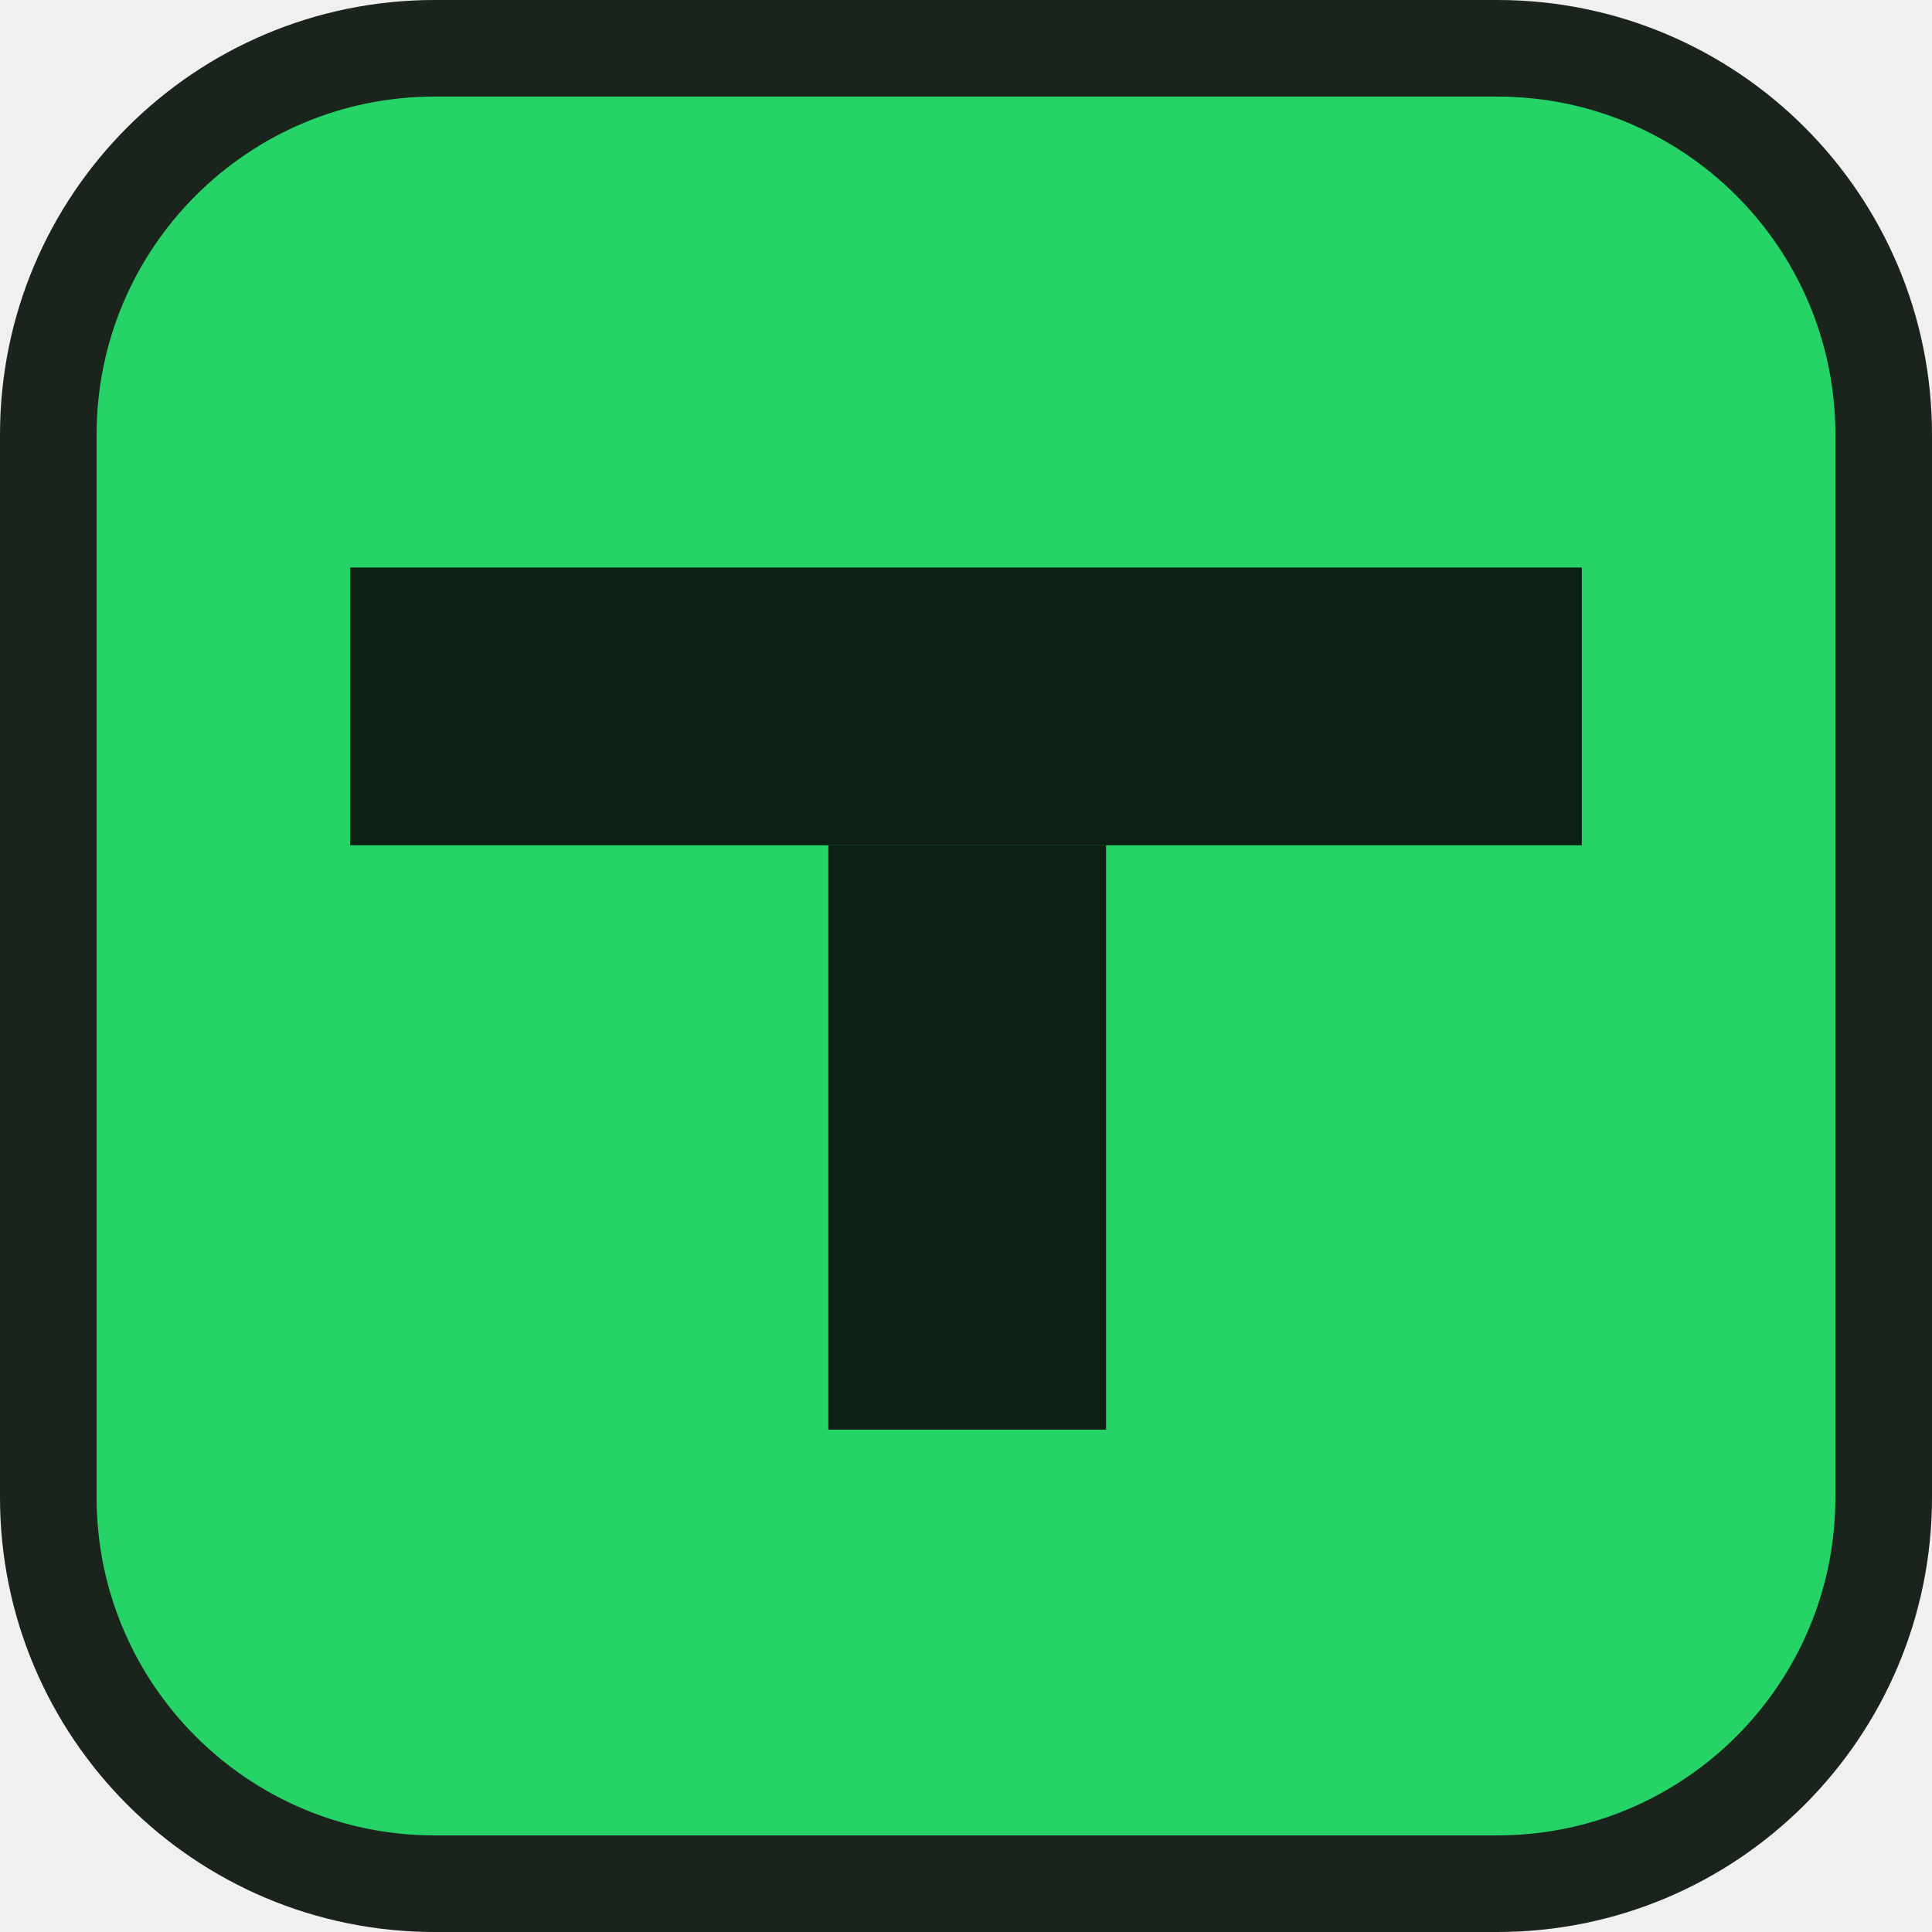
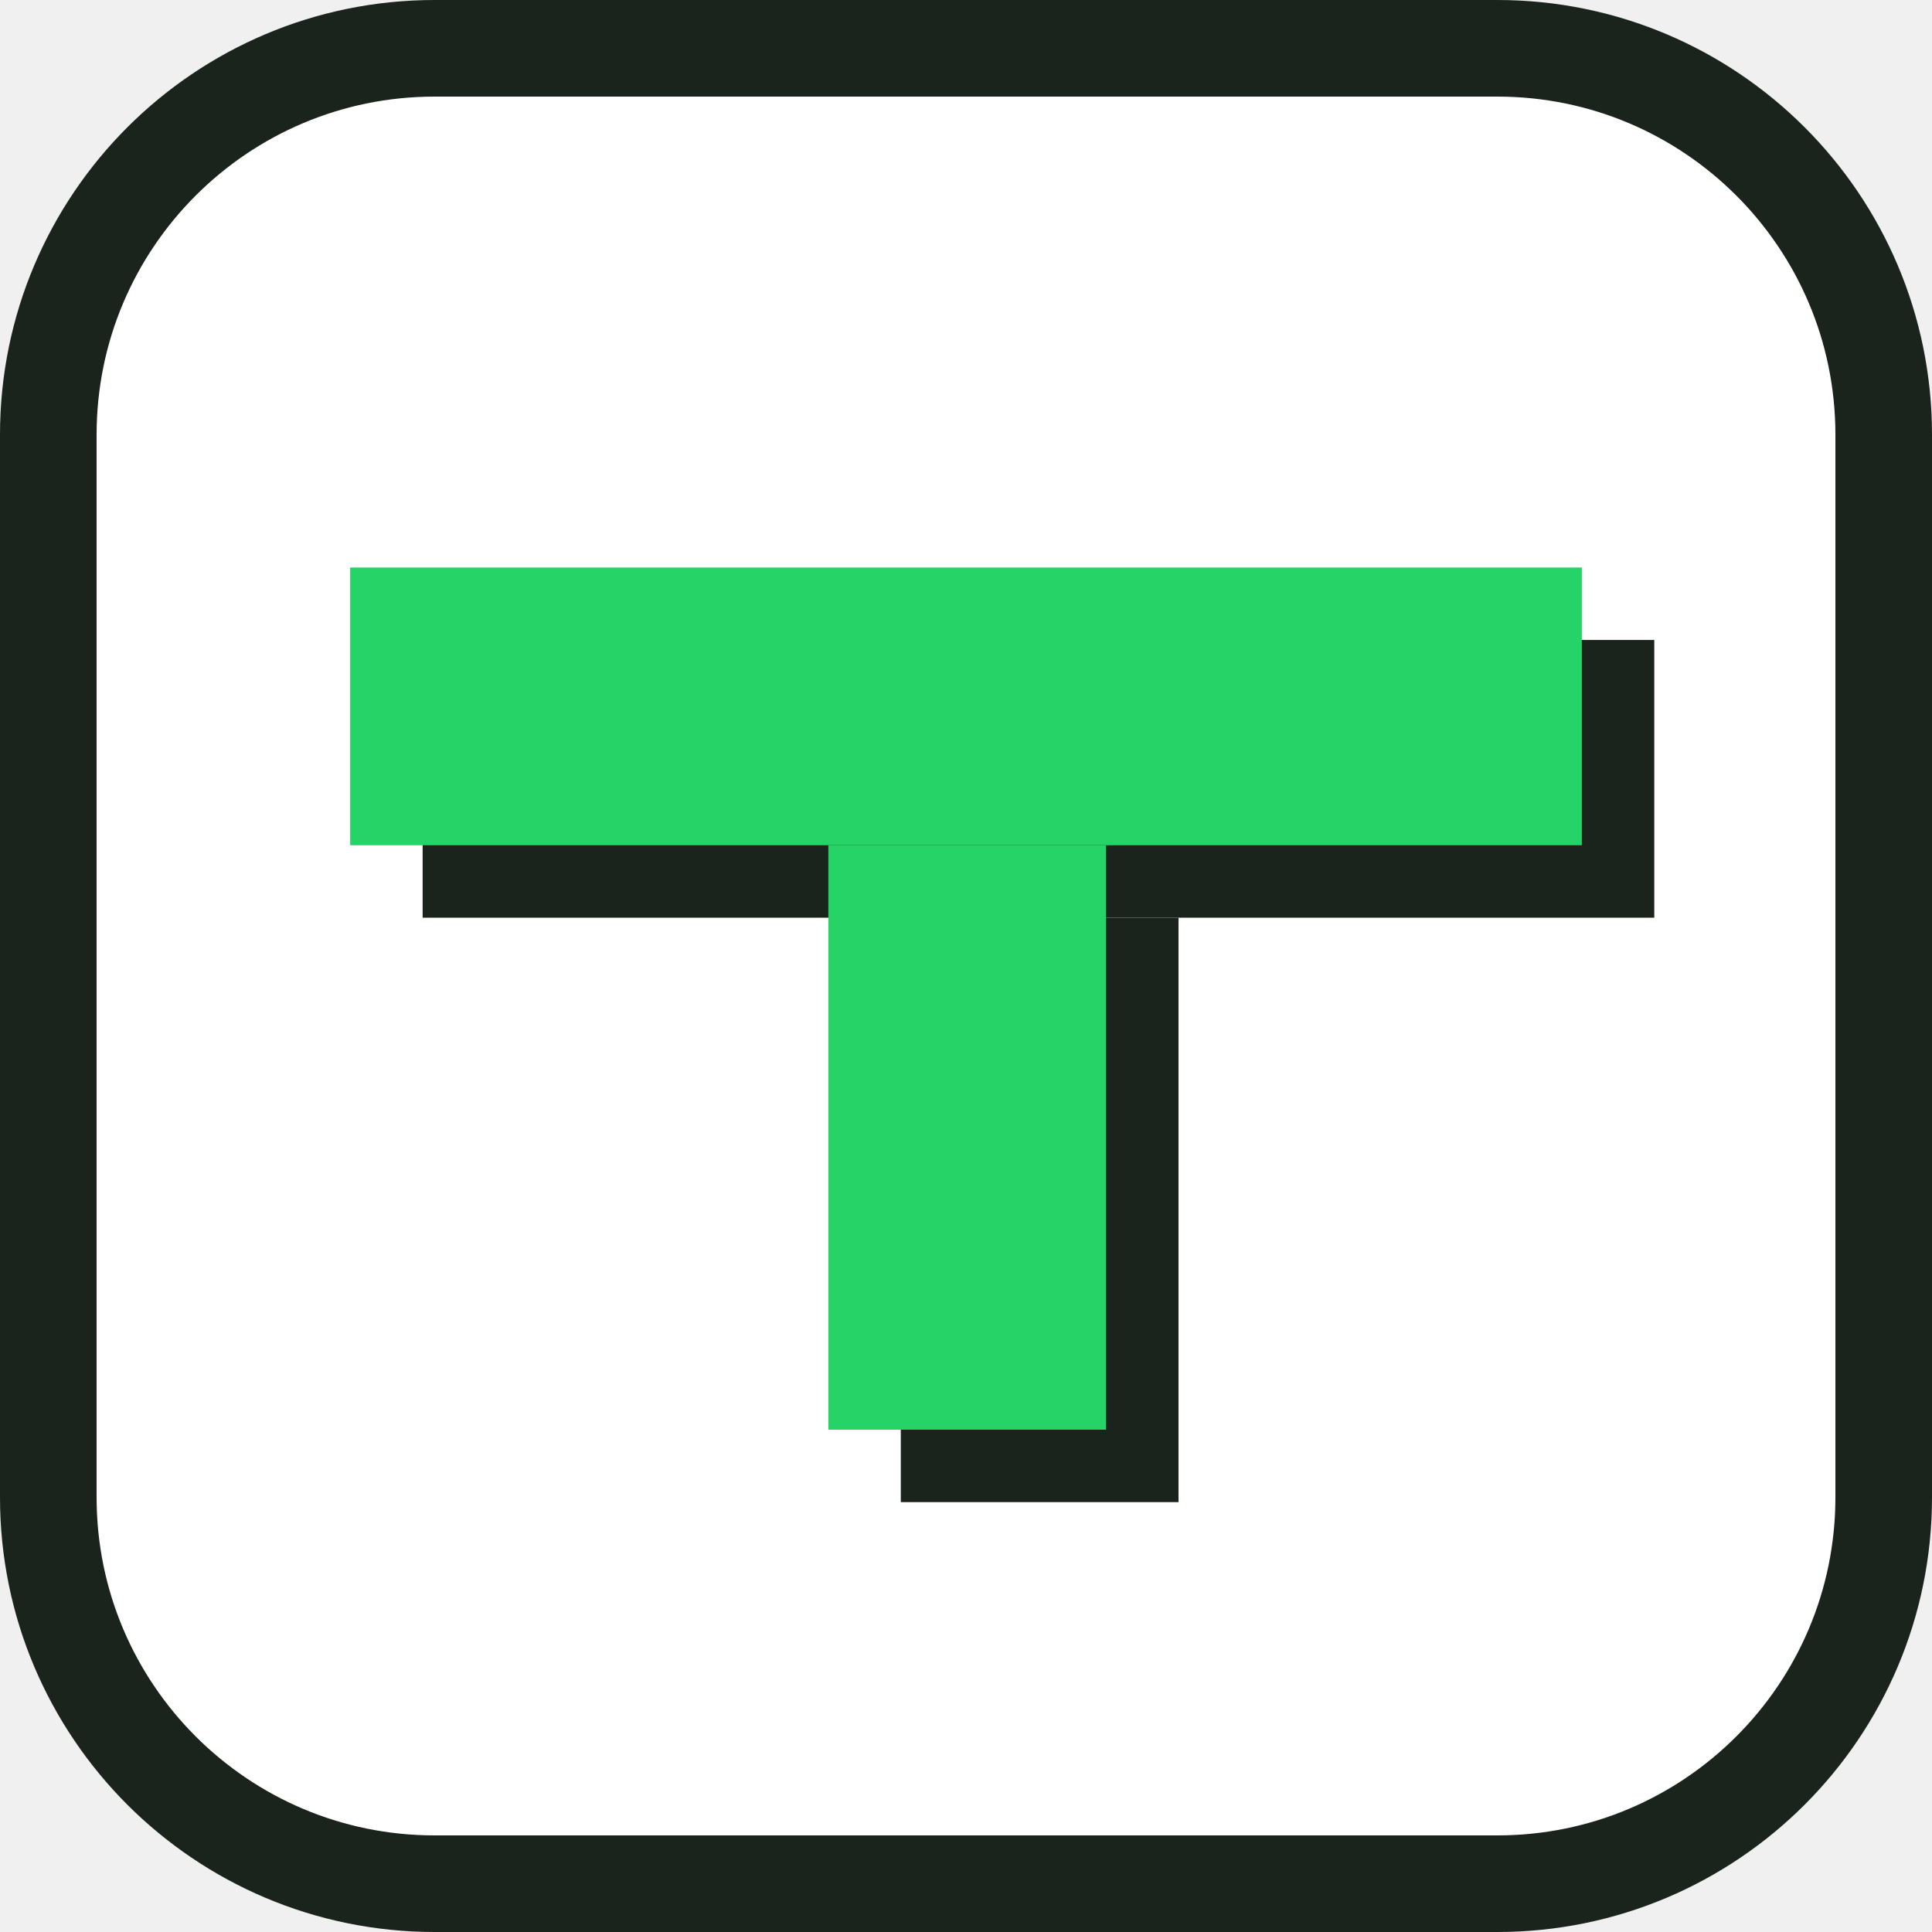
<svg xmlns="http://www.w3.org/2000/svg" viewBox="0 0 80 80">
-   <rect x="2" y="2" width="76" height="76" rx="16" fill="#25D366" stroke="#1A231C" stroke-width="4" />
-   <rect x="14.5" y="23.5" width="51" height="11.5" fill="#0B2013" />
-   <rect x="34.3" y="35" width="11.5" height="24.2" fill="#0B2013" />
+   <rect x="2" y="2" width="76" height="76" rx="16" fill="#FFFFFF" stroke="#1A231C" stroke-width="4" />
+   <rect x="17.5" y="26.5" width="51" height="11.5" fill="#1A231C" />
+   <rect x="37.3" y="38" width="11.5" height="24.2" fill="#1A231C" />
+   <rect x="14.5" y="23.5" width="51" height="11.5" fill="#25D366" />
+   <rect x="34.3" y="35" width="11.5" height="24.2" fill="#25D366" />
</svg>
